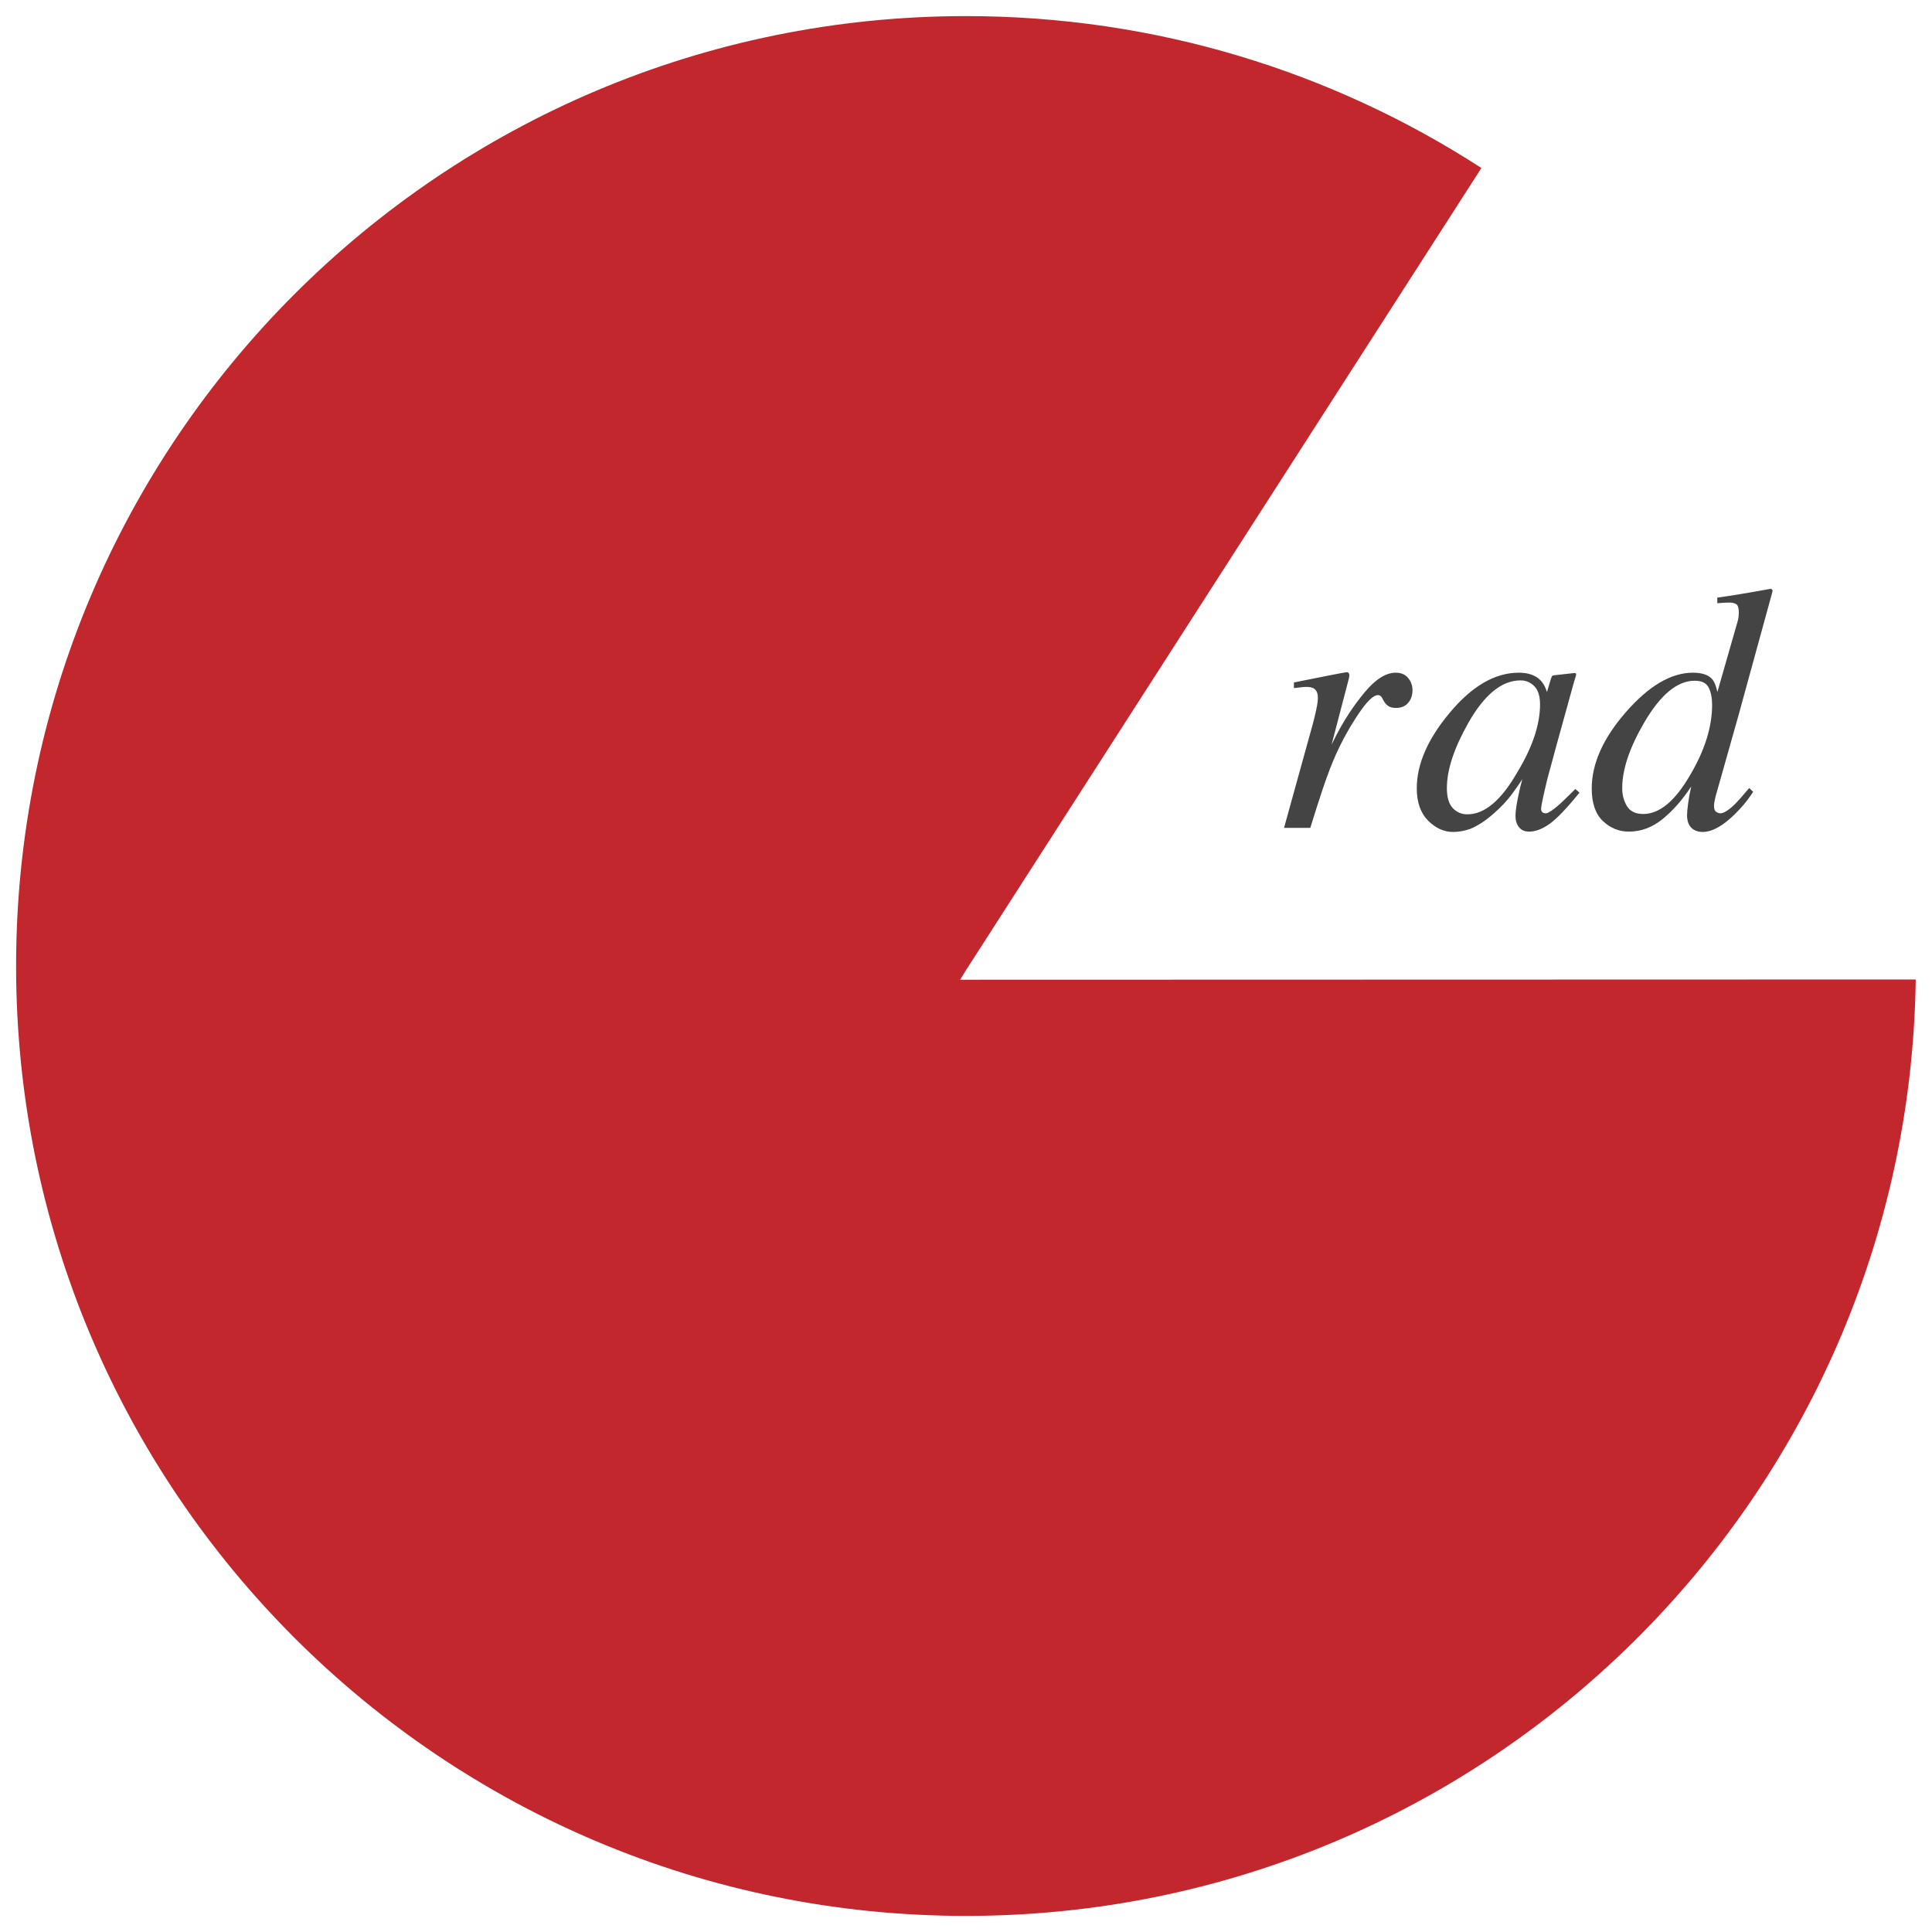
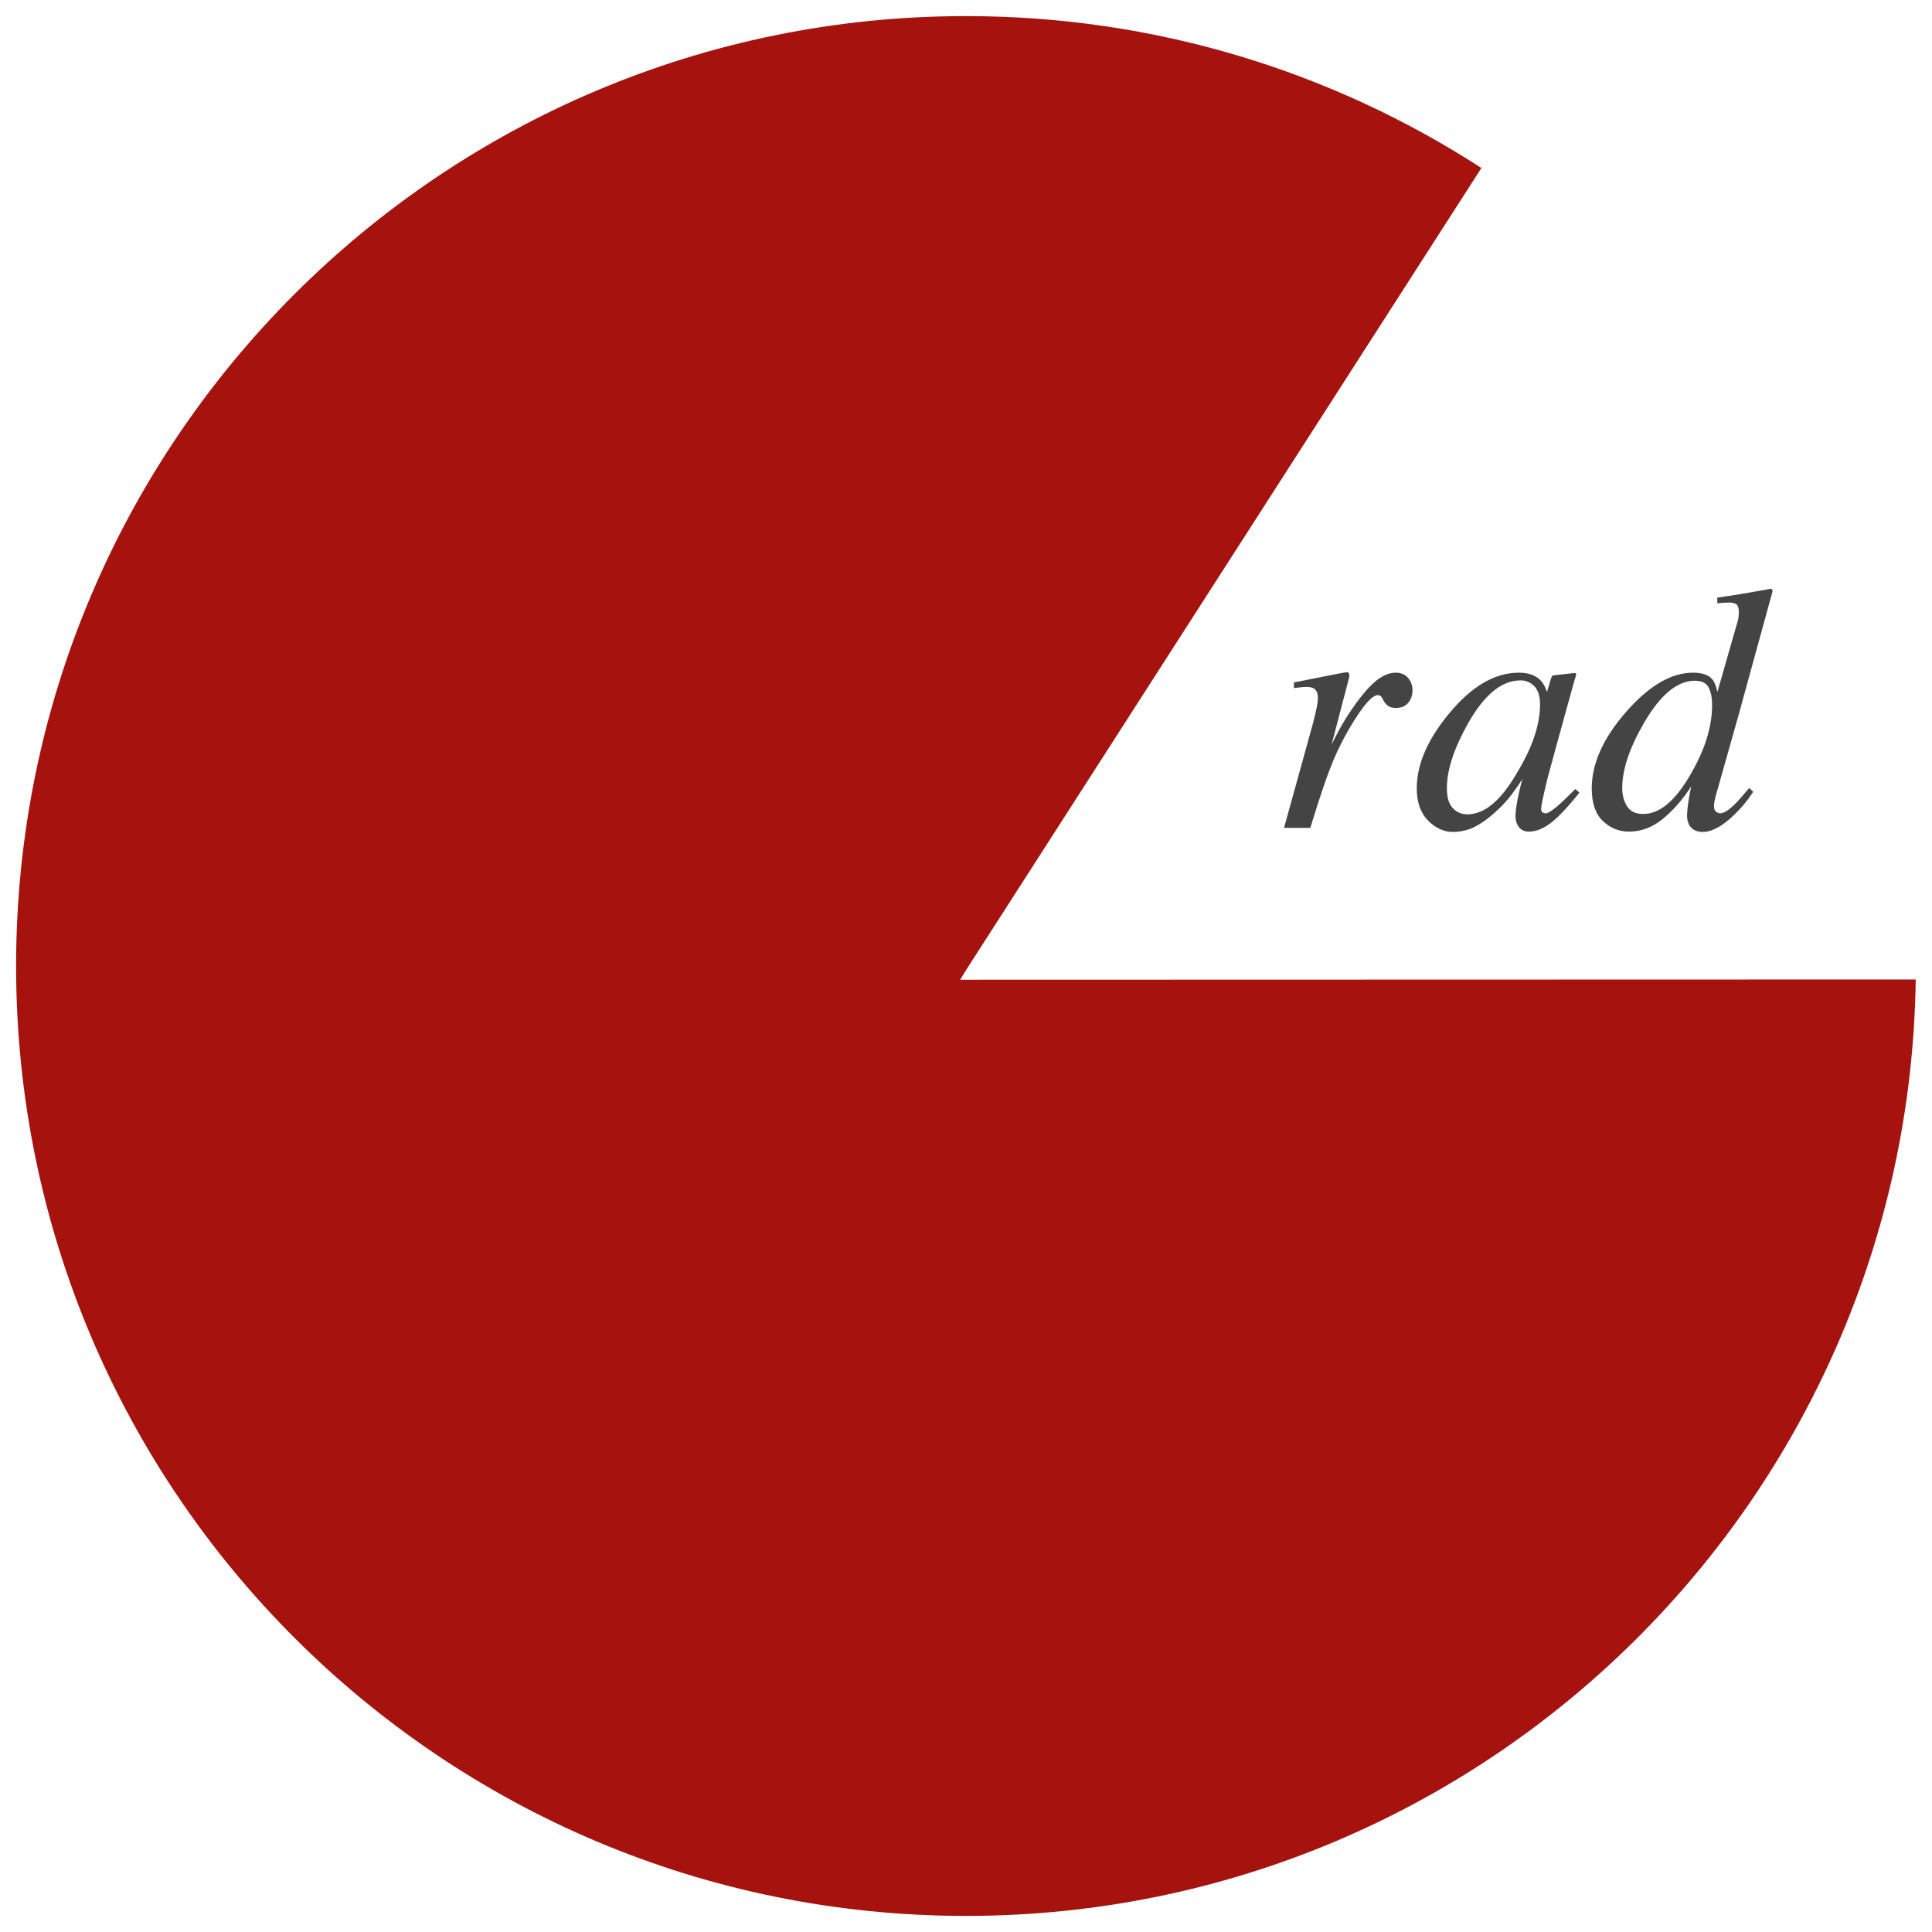
<svg xmlns="http://www.w3.org/2000/svg" version="1.0" id="Layer_1" x="0px" y="0px" width="300px" height="300px" viewBox="0 0 300 300" enable-background="new 0 0 300 300" xml:space="preserve">
-   <path fill="#C1272D" d="M149.089,152.133l0.84-1.374l80.102-124.673C206.978,11.167,179.503,2.5,150,2.5  C68.538,2.5,2.5,68.538,2.5,150S68.538,297.5,150,297.5c80.762,0,146.353-64.911,147.474-145.407L149.089,152.133z" />
+   <path fill="#A6120D" d="M149.089,152.133l0.84-1.374l80.102-124.673C206.978,11.167,179.503,2.5,150,2.5  C68.538,2.5,2.5,68.538,2.5,150S68.538,297.5,150,297.5c80.762,0,146.353-64.911,147.474-145.407L149.089,152.133z" />
  <g>
    <path fill="#444444" d="M209.434,104.521c0.062,0.098,0.093,0.208,0.093,0.332c-0.017,0.18-0.032,0.315-0.049,0.406l-2.707,10.359   l0.615-1.227c1.274-2.498,2.765-4.778,4.473-6.841s3.332-3.095,4.871-3.095c0.832,0,1.474,0.275,1.925,0.824   s0.677,1.178,0.677,1.886c0,0.797-0.226,1.457-0.676,1.979c-0.451,0.522-1.073,0.783-1.868,0.783c-0.548,0-0.964-0.106-1.246-0.318   c-0.283-0.213-0.504-0.46-0.663-0.744l-0.318-0.584c-0.07-0.106-0.154-0.19-0.251-0.252c-0.098-0.062-0.217-0.093-0.358-0.093   c-0.691,0-1.688,0.965-2.991,2.896c-1.304,1.93-2.469,4.02-3.497,6.269c-0.62,1.364-1.312,3.17-2.073,5.418   c-0.482,1.417-1.125,3.427-1.928,6.029h-4.078l4.429-15.99c0.248-0.92,0.447-1.744,0.598-2.47s0.226-1.319,0.226-1.78   c0-0.531-0.133-0.938-0.398-1.222s-0.727-0.425-1.381-0.425c-0.213,0-0.479,0.018-0.797,0.053c-0.319,0.036-0.7,0.08-1.143,0.133   v-0.876l1.063-0.212c1.382-0.283,2.892-0.584,4.53-0.903s2.503-0.478,2.592-0.478C209.261,104.375,209.371,104.424,209.434,104.521   z" />
    <path fill="#444444" d="M239.113,105.545c0.412,0.39,0.734,0.904,0.968,1.542l0.134,0.372l0.596-2.002   c0.072-0.228,0.136-0.382,0.189-0.46c0.054-0.079,0.181-0.127,0.379-0.146l3.061-0.342c0.163,0,0.258,0.031,0.284,0.093   c0.026,0.062,0.022,0.173-0.013,0.332c-0.076,0.23-0.134,0.412-0.172,0.544s-0.095,0.323-0.171,0.57l-2.629,9.506   c-0.571,2.071-1.057,3.858-1.457,5.363c-0.655,2.717-0.982,4.27-0.982,4.658c0,0.248,0.066,0.429,0.199,0.543   c0.133,0.115,0.296,0.172,0.491,0.172c0.159,0,0.336-0.053,0.531-0.159c0.195-0.106,0.433-0.266,0.712-0.478l0.476-0.372   c0.149-0.124,0.317-0.27,0.504-0.438c0.187-0.168,0.41-0.376,0.671-0.624l1.734-1.7l0.638,0.558   c-1.893,2.355-3.411,3.954-4.558,4.794s-2.238,1.262-3.274,1.262c-0.673,0-1.191-0.23-1.555-0.689s-0.545-1.034-0.545-1.723   c0-0.636,0.119-1.55,0.358-2.742s0.474-2.195,0.704-3.008c-0.318,0.532-0.854,1.307-1.604,2.326   c-0.752,1.02-1.676,2.007-2.772,2.964c-1.29,1.152-2.528,1.967-3.713,2.446c-0.919,0.318-1.804,0.479-2.652,0.479   c-1.432,0-2.731-0.59-3.898-1.768c-1.167-1.179-1.751-2.85-1.751-5.013c0-3.723,1.683-7.605,5.048-11.647   c3.474-4.201,7.071-6.302,10.795-6.302C237.252,104.455,238.344,104.819,239.113,105.545z M238.252,106.555   c-0.591-0.603-1.307-0.904-2.147-0.904c-2.917,0-5.628,2.216-8.133,6.649c-2.201,3.901-3.302,7.261-3.302,10.08   c0,1.419,0.305,2.452,0.915,3.099c0.608,0.647,1.364,0.971,2.266,0.971c2.668,0,5.239-2.154,7.713-6.462   c2.383-3.918,3.574-7.456,3.574-10.612C239.138,108.098,238.842,107.158,238.252,106.555z" />
    <path fill="#444444" d="M265.872,105.464c0.338,0.389,0.605,1.053,0.802,1.991l3.121-10.888c0.088-0.301,0.146-0.571,0.172-0.811   c0.027-0.239,0.04-0.447,0.04-0.624c0-0.69-0.128-1.124-0.385-1.301s-0.624-0.266-1.103-0.266c-0.301,0-0.58,0.009-0.837,0.026   c-0.257,0.018-0.598,0.044-1.022,0.08v-0.876c2.011-0.266,4.796-0.726,8.354-1.381l0.24,0.266l-0.055,0.292l-5.241,19.091   l-3.569,12.627c-0.071,0.286-0.129,0.549-0.173,0.791c-0.044,0.242-0.066,0.46-0.066,0.657c0,0.482,0.119,0.795,0.357,0.938   c0.238,0.143,0.447,0.214,0.626,0.214c0.52,0,1.254-0.454,2.203-1.362c0.556-0.552,1.316-1.406,2.283-2.564l0.611,0.584   l-0.375,0.56c-0.659,0.978-1.506,1.973-2.539,2.985c-1.837,1.795-3.485,2.692-4.946,2.692c-0.481,0-0.919-0.106-1.311-0.319   c-0.729-0.425-1.094-1.186-1.094-2.284c0-0.372,0.053-0.965,0.159-1.779c0.106-0.814,0.269-1.707,0.486-2.678   c-1.347,2.053-2.822,3.733-4.426,5.043c-1.604,1.309-3.354,1.964-5.25,1.964c-1.542,0-2.889-0.549-4.041-1.645   s-1.728-2.786-1.728-5.068c0-3.856,1.781-7.818,5.344-11.887c3.545-4.051,7.001-6.076,10.367-6.076   C264.286,104.455,265.284,104.792,265.872,105.464z M252.641,125.188c0.496,0.805,1.338,1.207,2.525,1.207   c2.534,0,4.971-2.034,7.311-6.102c2.253-3.82,3.379-7.437,3.379-10.85c0-1.079-0.179-1.972-0.535-2.679   c-0.356-0.707-1.078-1.061-2.166-1.061c-2.71,0-5.33,2.176-7.862,6.526c-2.265,3.891-3.396,7.269-3.396,10.133   C251.896,123.442,252.144,124.384,252.641,125.188z" />
  </g>
</svg>
